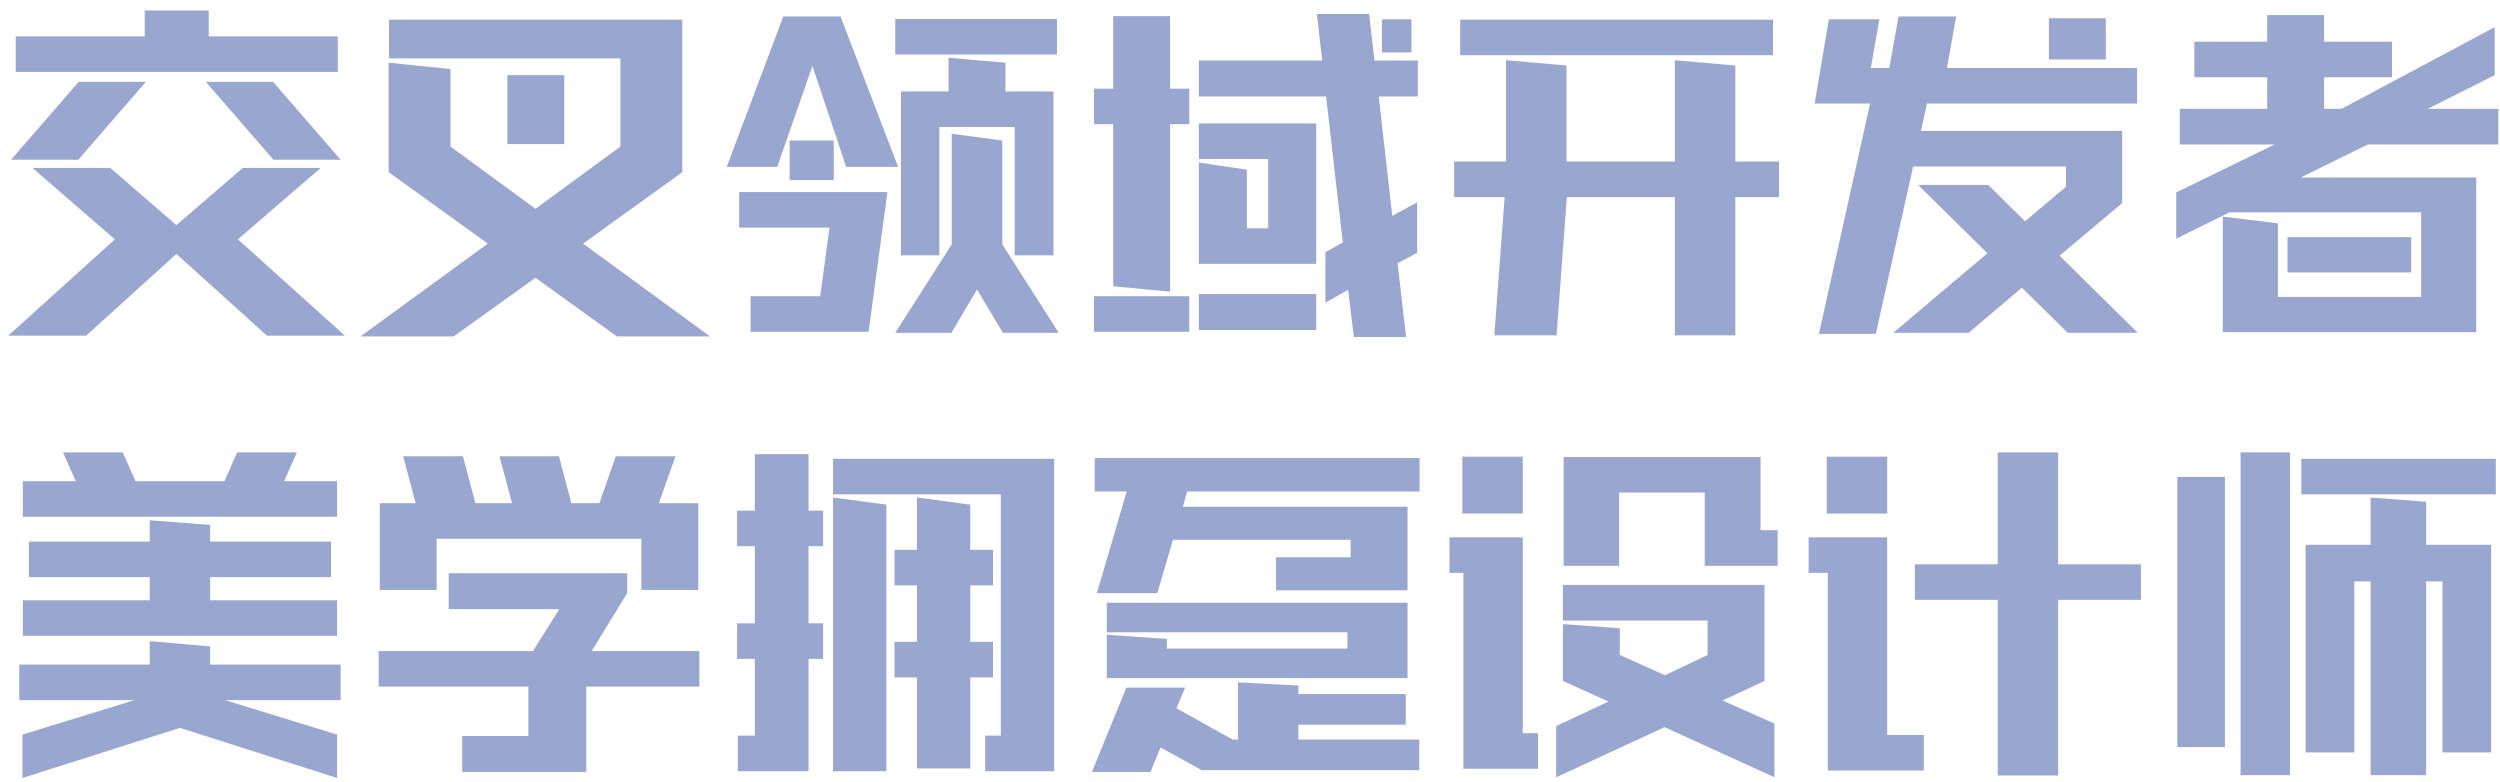
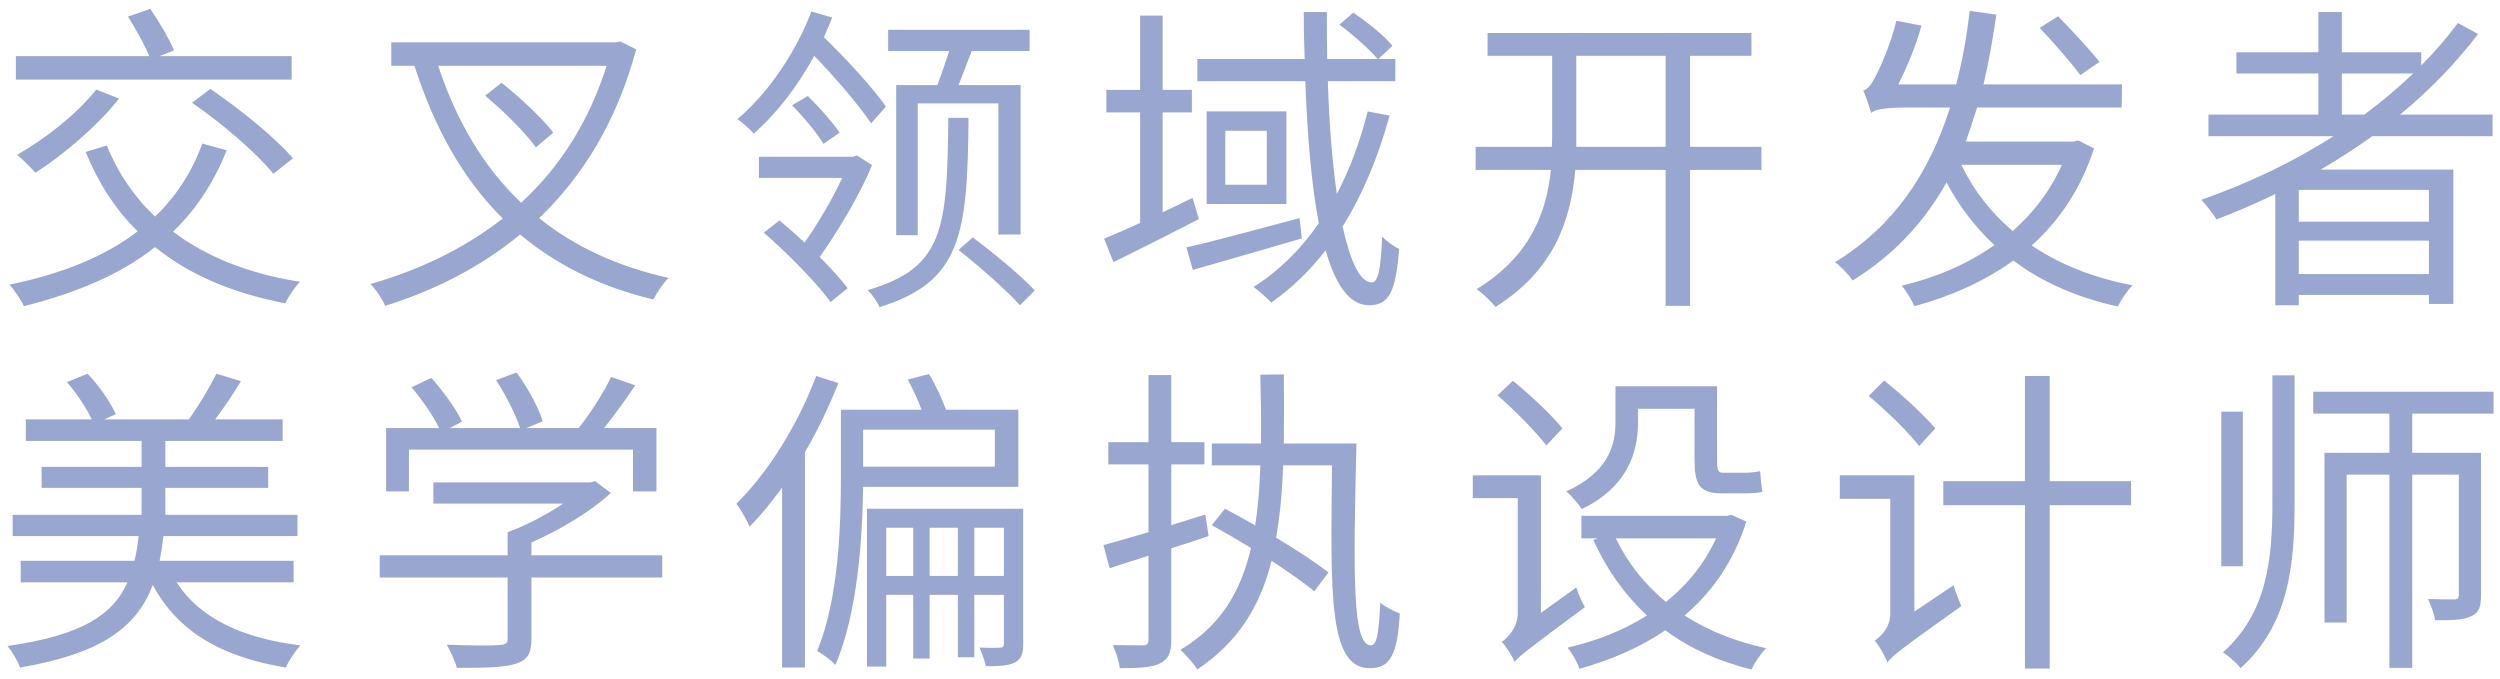
- <svg xmlns="http://www.w3.org/2000/svg" width="211px" height="66px" viewBox="0 0 211 66" version="1.1">
+ <svg xmlns="http://www.w3.org/2000/svg" width="280px" height="76px" viewBox="0 0 280 76" version="1.1">
  <defs />
  <g id="Site" stroke="none" stroke-width="1" fill="none" fill-rule="evenodd" fill-opacity="0.4">
-     <g id="Poster-Copy-5" transform="translate(-416, -525)" fill="#002187">
-       <path d="M428.307,531.911 L422.607,538.481 L416.937,538.481 L422.637,531.911 L428.307,531.911 Z M445.107,553.331 L438.537,553.331 L430.887,546.431 L423.267,553.331 L416.697,553.331 L425.697,545.201 L418.737,539.171 L425.307,539.171 L430.887,544.001 L436.497,539.171 L443.067,539.171 L436.077,545.201 L445.107,553.331 Z M433.377,531.911 L439.047,531.911 L444.747,538.481 L439.077,538.481 L433.377,531.911 Z M444.507,528.071 L444.507,531.071 L417.327,531.071 L417.327,528.071 L428.217,528.071 L428.217,525.881 L433.617,525.881 L433.617,528.071 L444.507,528.071 Z M475.923,553.391 L468.063,553.391 L461.193,548.441 L454.293,553.391 L446.433,553.391 L457.173,545.561 L448.803,539.531 L448.803,530.291 L454.023,530.831 L454.023,537.371 L461.193,542.621 L468.363,537.371 L468.363,529.931 L448.833,529.931 L448.833,526.661 L473.583,526.661 L473.583,539.531 L465.213,545.561 L475.923,553.391 Z M458.823,531.341 L463.623,531.341 L463.623,537.161 L458.823,537.161 L458.823,531.341 Z M478.389,544.211 L478.389,541.211 L490.899,541.211 L489.309,553.001 L479.349,553.001 L479.349,550.001 L485.229,550.001 L486.009,544.211 L478.389,544.211 Z M482.649,540.191 L482.649,536.861 L486.369,536.861 L486.369,540.191 L482.649,540.191 Z M484.569,530.561 L481.599,539.081 L477.339,539.081 L482.109,526.391 L486.939,526.391 L491.799,539.081 L487.419,539.081 L484.569,530.561 Z M504.909,546.551 L501.639,546.551 L501.639,535.721 L495.279,535.721 L495.279,546.551 L492.039,546.551 L492.039,532.721 L496.059,532.721 L496.059,529.871 L500.859,530.291 L500.859,532.721 L504.909,532.721 L504.909,546.551 Z M505.209,526.601 L505.209,529.601 L491.559,529.601 L491.559,526.601 L505.209,526.601 Z M500.589,545.621 L505.359,553.091 L500.649,553.091 L498.459,549.431 L496.299,553.091 L491.559,553.091 L496.329,545.621 L496.329,536.291 L500.589,536.861 L500.589,545.621 Z M517.185,538.421 L517.185,535.421 L527.085,535.421 L527.085,547.271 L517.185,547.271 L517.185,538.721 L521.235,539.321 L521.235,544.271 L523.035,544.271 L523.035,538.421 L517.185,538.421 Z M535.665,533.141 L532.365,533.141 L533.505,543.221 L535.605,542.081 L535.605,546.341 L533.955,547.211 L534.675,553.451 L530.265,553.451 L529.785,549.461 L527.865,550.541 L527.865,546.281 L529.335,545.471 L527.925,533.141 L517.185,533.141 L517.185,530.111 L527.595,530.111 L527.145,526.181 L531.555,526.181 L532.005,530.111 L535.665,530.111 L535.665,533.141 Z M517.185,552.851 L517.185,549.821 L527.085,549.821 L527.085,552.851 L517.185,552.851 Z M535.125,526.631 L535.125,529.421 L532.635,529.421 L532.635,526.631 L535.125,526.631 Z M508.335,553.001 L508.335,550.001 L516.375,550.001 L516.375,553.001 L508.335,553.001 Z M514.755,526.361 L514.755,532.481 L516.375,532.481 L516.375,535.481 L514.755,535.481 L514.755,549.611 L509.955,549.161 L509.955,535.481 L508.335,535.481 L508.335,532.481 L509.955,532.481 L509.955,526.361 L514.755,526.361 Z M566.151,538.631 L566.151,541.631 L562.461,541.631 L562.461,553.301 L557.361,553.301 L557.361,541.631 L548.241,541.631 L547.371,553.301 L542.121,553.301 L542.991,541.631 L538.731,541.631 L538.731,538.631 L543.111,538.631 L543.111,530.081 L548.211,530.531 L548.211,538.631 L557.361,538.631 L557.361,530.081 L562.461,530.531 L562.461,538.631 L566.151,538.631 Z M565.641,526.661 L565.641,529.661 L539.241,529.661 L539.241,526.661 L565.641,526.661 Z M593.728,526.541 L593.728,530.021 L588.928,530.021 L588.928,526.541 L593.728,526.541 Z M596.428,553.091 L590.518,553.091 L586.648,549.281 L582.148,553.091 L575.788,553.091 L583.738,546.371 L577.888,540.611 L583.798,540.611 L586.918,543.671 L590.368,540.761 L590.368,539.051 L577.468,539.051 L574.318,553.181 L569.518,553.181 L573.838,533.741 L569.158,533.741 L570.358,526.631 L574.618,526.631 L573.898,530.741 L575.458,530.741 L576.238,526.391 L581.098,526.391 L580.318,530.741 L596.368,530.741 L596.368,533.741 L578.638,533.741 L578.128,536.051 L595.108,536.051 L595.108,542.141 L589.828,546.581 L596.428,553.091 Z M626.854,537.191 L615.844,537.191 L610.174,539.981 L624.994,539.981 L624.994,553.031 L603.604,553.031 L603.604,543.281 L608.254,543.851 L608.254,550.061 L620.344,550.061 L620.344,542.921 L604.174,542.921 L599.674,545.141 L599.674,541.241 L607.984,537.191 L599.974,537.191 L599.974,534.191 L607.354,534.191 L607.354,531.521 L601.204,531.521 L601.204,528.521 L607.354,528.521 L607.354,526.271 L612.154,526.271 L612.154,528.521 L617.884,528.521 L617.884,531.521 L612.154,531.521 L612.154,534.191 L613.624,534.191 L626.554,527.291 L626.554,531.341 L620.884,534.191 L626.854,534.191 L626.854,537.191 Z M609.064,545.021 L619.504,545.021 L619.504,547.991 L609.064,547.991 L609.064,545.021 Z M444.747,581.091 L444.747,584.091 L434.997,584.091 L444.447,587.001 L444.447,590.661 L431.187,586.431 L417.897,590.661 L417.897,587.001 L427.347,584.091 L417.627,584.091 L417.627,581.091 L428.637,581.091 L428.637,579.111 L433.737,579.561 L433.737,581.091 L444.747,581.091 Z M444.447,575.661 L444.447,578.661 L417.927,578.661 L417.927,575.661 L428.637,575.661 L428.637,573.711 L418.437,573.711 L418.437,570.711 L428.637,570.711 L428.637,568.911 L433.737,569.301 L433.737,570.711 L443.937,570.711 L443.937,573.711 L433.737,573.711 L433.737,575.661 L444.447,575.661 Z M444.447,565.611 L444.447,568.611 L417.927,568.611 L417.927,565.611 L422.397,565.611 L421.317,563.181 L426.357,563.181 L427.437,565.611 L434.937,565.611 L436.017,563.181 L441.057,563.181 L439.977,565.611 L444.447,565.611 Z M452.853,570.471 L452.853,574.791 L448.053,574.791 L448.053,567.471 L451.083,567.471 L450.033,563.511 L455.073,563.511 L456.123,567.471 L459.213,567.471 L458.163,563.511 L463.173,563.511 L464.223,567.471 L466.593,567.471 L467.973,563.511 L473.013,563.511 L471.603,567.471 L474.933,567.471 L474.933,574.791 L470.133,574.791 L470.133,570.471 L452.853,570.471 Z M475.023,579.951 L475.023,582.951 L465.483,582.951 L465.483,590.151 L455.013,590.151 L455.013,587.121 L460.593,587.121 L460.593,582.951 L447.963,582.951 L447.963,579.951 L460.983,579.951 L463.203,576.411 L453.873,576.411 L453.873,573.381 L468.933,573.381 L468.933,575.061 L465.933,579.951 L475.023,579.951 Z M484.239,563.331 L484.239,568.101 L485.469,568.101 L485.469,571.101 L484.239,571.101 L484.239,577.611 L485.469,577.611 L485.469,580.611 L484.239,580.611 L484.239,590.091 L478.269,590.091 L478.269,587.091 L479.709,587.091 L479.709,580.611 L478.209,580.611 L478.209,577.611 L479.709,577.611 L479.709,571.101 L478.209,571.101 L478.209,568.101 L479.709,568.101 L479.709,563.331 L484.239,563.331 Z M499.809,582.171 L497.889,582.171 L497.889,589.851 L493.389,589.851 L493.389,582.171 L491.499,582.171 L491.499,579.171 L493.389,579.171 L493.389,574.401 L491.499,574.401 L491.499,571.401 L493.389,571.401 L493.389,566.991 L497.889,567.591 L497.889,571.401 L499.809,571.401 L499.809,574.401 L497.889,574.401 L497.889,579.171 L499.809,579.171 L499.809,582.171 Z M486.309,563.721 L504.969,563.721 L504.969,590.091 L499.149,590.091 L499.149,587.091 L500.469,587.091 L500.469,566.721 L486.309,566.721 L486.309,563.721 Z M486.309,590.091 L486.309,566.991 L490.809,567.591 L490.809,590.091 L486.309,590.091 Z M508.395,563.661 L535.815,563.661 L535.815,566.481 L516.195,566.481 L515.835,567.771 L534.795,567.771 L534.795,574.821 L523.695,574.821 L523.695,572.031 L529.995,572.031 L529.995,570.561 L514.995,570.561 L513.675,575.061 L508.575,575.061 L511.095,566.481 L508.395,566.481 L508.395,563.661 Z M525.585,586.161 L525.585,587.421 L535.785,587.421 L535.785,590.001 L517.425,590.001 L513.945,588.081 L513.105,590.151 L508.155,590.151 L511.065,583.041 L516.015,583.041 L515.295,584.781 L520.035,587.421 L520.485,587.421 L520.485,582.591 L525.585,582.861 L525.585,583.581 L534.645,583.581 L534.645,586.161 L525.585,586.161 Z M509.415,578.571 L514.485,578.931 L514.485,579.741 L529.725,579.741 L529.725,578.361 L509.415,578.361 L509.415,575.871 L534.795,575.871 L534.795,582.231 L509.415,582.231 L509.415,578.571 Z M544.521,563.541 L544.521,568.341 L539.421,568.341 L539.421,563.541 L544.521,563.541 Z M544.521,570.351 L544.521,586.881 L545.811,586.881 L545.811,589.881 L539.511,589.881 L539.511,573.351 L538.341,573.351 L538.341,570.351 L544.521,570.351 Z M564.591,563.571 L564.591,569.751 L566.031,569.751 L566.031,572.751 L559.881,572.751 L559.881,566.571 L552.651,566.571 L552.651,572.751 L547.971,572.751 L547.971,563.571 L564.591,563.571 Z M564.921,582.471 L561.381,584.121 L565.761,586.071 L565.761,590.601 L556.491,586.371 L547.341,590.601 L547.341,586.281 L551.751,584.211 L547.911,582.471 L547.911,577.671 L552.711,578.031 L552.711,580.281 L556.521,581.991 L560.121,580.281 L560.121,577.371 L547.911,577.371 L547.911,574.371 L564.921,574.371 L564.921,582.471 Z M596.698,572.631 L596.698,575.631 L589.708,575.631 L589.708,590.451 L584.608,590.451 L584.608,575.631 L577.618,575.631 L577.618,572.631 L584.608,572.631 L584.608,563.181 L589.708,563.181 L589.708,572.631 L596.698,572.631 Z M575.278,563.541 L575.278,568.341 L570.178,568.341 L570.178,563.541 L575.278,563.541 Z M575.278,570.351 L575.278,587.031 L578.368,587.031 L578.368,590.031 L570.268,590.031 L570.268,573.351 L568.648,573.351 L568.648,570.351 L575.278,570.351 Z M620.764,567.351 L620.764,570.981 L626.254,570.981 L626.254,588.501 L622.144,588.501 L622.144,574.071 L620.764,574.071 L620.764,590.421 L616.084,590.421 L616.084,574.071 L614.704,574.071 L614.704,588.501 L610.594,588.501 L610.594,570.981 L616.084,570.981 L616.084,566.991 L620.764,567.351 Z M605.104,590.421 L605.104,563.181 L609.274,563.181 L609.274,590.421 L605.104,590.421 Z M599.764,588.051 L599.764,565.251 L603.784,565.251 L603.784,588.051 L599.764,588.051 Z M610.234,563.721 L626.644,563.721 L626.644,566.721 L610.234,566.721 L610.234,563.721 Z" id="introduction-copy" />
+     <g id="Poster-Copy-5" transform="translate(-382, -519)" fill="#002187">
+       <g id="Group-2" transform="translate(382, 519)">
+         <path d="M32.666,6.287 L32.666,8.915 L1.778,8.915 L1.778,6.287 L16.718,6.287 C16.214,5.027 15.206,3.263 14.342,1.859 L16.826,0.995 C17.834,2.435 18.986,4.415 19.49,5.639 L17.87,6.287 L32.666,6.287 Z M21.506,11.507 L23.558,9.959 C26.834,12.191 30.866,15.431 32.81,17.735 L30.614,19.463 C28.814,17.195 24.818,13.775 21.506,11.507 Z M10.778,10.031 L13.334,11.039 C10.922,14.099 7.142,17.303 3.974,19.355 C3.506,18.815 2.498,17.807 1.922,17.339 C5.09,15.539 8.618,12.767 10.778,10.031 Z M22.658,16.079 L25.394,16.835 C23.918,20.507 21.902,23.531 19.382,25.943 C23.09,28.751 27.842,30.659 33.602,31.559 C33.026,32.135 32.306,33.215 31.946,33.971 C26.006,32.819 21.182,30.767 17.366,27.671 C13.406,30.803 8.474,32.819 2.678,34.295 C2.39,33.647 1.598,32.459 1.058,31.883 C6.818,30.695 11.678,28.787 15.422,25.907 C12.938,23.495 11.03,20.507 9.59,17.015 L11.966,16.295 C13.19,19.355 15.026,22.055 17.366,24.251 C19.67,22.055 21.47,19.355 22.658,16.079 Z M61.966,14.855 L60.022,16.511 C58.906,14.927 56.422,12.443 54.334,10.715 L56.17,9.275 C58.222,10.895 60.778,13.271 61.966,14.855 Z M67.942,7.367 L49.078,7.367 C51.094,13.487 54.118,18.671 58.366,22.703 C62.614,18.815 65.926,13.739 67.942,7.367 Z M69.454,4.631 L71.254,5.531 C69.094,13.559 65.278,19.751 60.382,24.431 C64.27,27.563 69.058,29.831 74.89,31.127 C74.278,31.667 73.558,32.855 73.162,33.539 C67.15,32.099 62.254,29.615 58.258,26.267 C53.794,29.939 48.646,32.531 43.138,34.259 C42.85,33.539 42.058,32.351 41.482,31.811 C46.918,30.263 51.994,27.851 56.314,24.467 C51.814,20.039 48.646,14.279 46.414,7.367 L43.822,7.367 L43.822,4.739 L69.094,4.739 L69.454,4.631 Z M100.374,9.527 L104.982,9.527 C105.414,8.411 105.918,6.935 106.314,5.711 L99.474,5.711 L99.474,3.335 L115.314,3.335 L115.314,5.711 L108.834,5.711 C108.33,6.971 107.826,8.375 107.358,9.527 L114.306,9.527 L114.306,26.267 L111.822,26.267 L111.822,11.579 L102.786,11.579 L102.786,26.339 L100.374,26.339 L100.374,9.527 Z M99.222,11.939 L97.566,13.811 C96.234,11.831 93.606,8.735 91.194,6.251 C89.394,9.527 87.126,12.587 84.426,14.963 C84.03,14.495 83.166,13.739 82.59,13.343 C86.226,10.283 89.286,5.531 90.87,1.283 L93.21,1.967 C92.922,2.687 92.598,3.407 92.274,4.163 C94.83,6.647 97.818,9.887 99.222,11.939 Z M88.71,11.795 L90.474,10.751 C91.806,12.047 93.282,13.739 94.038,14.855 L92.238,16.115 C91.518,14.927 90.006,13.091 88.71,11.795 Z M95.982,17.411 L97.674,18.491 C96.27,21.911 93.714,26.087 91.806,28.787 C93.066,30.047 94.218,31.307 94.938,32.279 L93.03,33.827 C91.482,31.703 88.242,28.391 85.542,26.051 L87.306,24.683 C88.206,25.439 89.142,26.267 90.114,27.167 C91.518,25.187 93.21,22.343 94.326,19.931 L85.002,19.931 L85.002,17.555 L95.55,17.555 L95.982,17.411 Z M106.206,13.199 L108.474,13.199 C108.366,26.375 107.646,31.559 98.502,34.403 C98.286,33.827 97.674,32.963 97.17,32.495 C105.702,30.011 106.098,25.655 106.206,13.199 Z M107.358,27.995 L108.942,26.591 C111.318,28.355 114.414,30.911 115.89,32.531 L114.234,34.187 C112.758,32.531 109.734,29.867 107.358,27.995 Z M133.562,22.163 L134.282,24.539 C131.006,26.231 127.478,27.995 124.706,29.363 L123.662,26.735 C124.814,26.267 126.182,25.655 127.694,24.971 L127.694,12.587 L123.914,12.587 L123.914,10.067 L127.694,10.067 L127.694,1.751 L130.214,1.751 L130.214,10.067 L133.49,10.067 L133.49,12.587 L130.214,12.587 L130.214,23.783 C131.294,23.279 132.446,22.703 133.562,22.163 Z M145.55,24.431 L145.802,26.699 C141.518,27.959 137.018,29.255 133.598,30.227 L132.878,27.707 C136.118,26.987 140.906,25.655 145.55,24.431 Z M141.878,20.687 L141.878,14.639 L137.234,14.639 L137.234,20.687 L141.878,20.687 Z M135.146,12.479 L144.074,12.479 L144.074,22.847 L135.146,22.847 L135.146,12.479 Z M153.182,12.479 L155.63,12.947 C154.334,17.663 152.606,21.803 150.374,25.367 C151.238,29.291 152.318,31.631 153.65,31.631 C154.334,31.631 154.658,30.227 154.802,26.483 C155.342,27.095 156.134,27.599 156.71,27.887 C156.314,32.675 155.594,34.187 153.326,34.187 C151.13,34.187 149.582,31.883 148.466,28.031 C146.702,30.335 144.65,32.279 142.382,33.899 C141.986,33.431 140.978,32.567 140.402,32.135 C143.318,30.299 145.73,27.851 147.71,25.007 C146.882,20.687 146.414,15.179 146.198,9.095 L134.102,9.095 L134.102,6.611 L146.126,6.611 C146.054,4.883 146.018,3.119 146.018,1.355 L148.61,1.355 C148.61,3.155 148.61,4.919 148.646,6.611 L154.298,6.611 C153.398,5.531 151.562,3.911 150.014,2.759 L151.562,1.427 C153.146,2.471 155.054,4.019 155.954,5.135 L154.37,6.611 L156.278,6.611 L156.278,9.095 L148.718,9.095 C148.862,13.883 149.222,18.203 149.726,21.731 C151.202,18.923 152.318,15.863 153.182,12.479 Z M176.542,16.439 L186.55,16.439 L186.55,6.251 L176.542,6.251 L176.542,16.439 Z M197.278,16.439 L197.278,19.031 L189.286,19.031 L189.286,34.259 L186.55,34.259 L186.55,19.031 L176.434,19.031 C175.93,24.647 174.094,30.227 167.506,34.367 C167.002,33.755 166.03,32.819 165.382,32.387 C171.358,28.715 173.194,23.891 173.698,19.031 L165.274,19.031 L165.274,16.439 L173.806,16.439 C173.842,15.899 173.842,15.431 173.842,14.891 L173.842,6.251 L166.606,6.251 L166.606,3.695 L196.162,3.695 L196.162,6.251 L189.286,6.251 L189.286,16.439 L197.278,16.439 Z M235.146,6.935 L232.986,8.411 C232.014,7.043 229.998,4.775 228.45,3.119 L230.502,1.823 C232.05,3.407 234.138,5.639 235.146,6.935 Z M230.934,18.455 L219.666,18.455 C221.034,21.299 222.978,23.819 225.426,25.871 C227.73,23.855 229.638,21.371 230.934,18.455 Z M232.734,15.719 L234.534,16.619 C233.058,21.155 230.646,24.719 227.55,27.491 C230.682,29.615 234.462,31.127 238.854,31.955 C238.278,32.495 237.558,33.575 237.198,34.331 C232.626,33.323 228.702,31.595 225.498,29.183 C222.186,31.559 218.406,33.215 214.41,34.295 C214.122,33.611 213.474,32.567 213.006,31.991 C216.714,31.127 220.314,29.615 223.374,27.455 C221.25,25.475 219.45,23.135 218.01,20.435 C215.526,24.863 212.142,28.535 207.498,31.415 C207.102,30.803 206.166,29.831 205.518,29.363 C212.07,25.367 216.03,19.499 218.406,12.047 L213.402,12.047 C211.134,12.047 209.91,12.263 209.586,12.659 C209.406,12.083 208.974,10.751 208.686,10.139 C209.19,9.995 209.586,9.491 209.982,8.699 C210.414,7.979 211.746,5.063 212.394,2.327 L215.202,2.867 C214.59,5.171 213.546,7.583 212.61,9.455 L219.09,9.455 C219.774,6.863 220.278,4.127 220.602,1.211 L223.59,1.643 C223.194,4.415 222.726,7.007 222.15,9.455 L237.666,9.455 L237.63,12.047 L221.43,12.047 C221.034,13.343 220.602,14.639 220.17,15.863 L232.23,15.863 L232.734,15.719 Z M262.286,12.839 L264.806,12.839 C266.75,11.399 268.586,9.851 270.278,8.231 L262.286,8.231 L262.286,12.839 Z M272.042,24.827 L272.042,21.263 L257.462,21.263 L257.462,24.827 L272.042,24.827 Z M257.462,30.695 L272.042,30.695 L272.042,26.951 L257.462,26.951 L257.462,30.695 Z M279.17,15.251 L265.706,15.251 C263.834,16.583 261.89,17.843 259.91,18.995 L274.778,18.995 L274.778,34.043 L272.042,34.043 L272.042,33.035 L257.462,33.035 L257.462,34.187 L254.834,34.187 L254.834,21.731 C252.674,22.775 250.442,23.747 248.246,24.575 C247.922,23.999 247.058,22.919 246.554,22.379 C251.774,20.543 256.814,18.167 261.35,15.251 L247.346,15.251 L247.346,12.839 L259.658,12.839 L259.658,8.231 L250.478,8.231 L250.478,5.855 L259.658,5.855 L259.658,1.355 L262.286,1.355 L262.286,5.855 L271.178,5.855 L271.178,7.331 C272.69,5.819 274.058,4.235 275.282,2.579 L277.55,3.803 C275.03,7.115 272.078,10.139 268.802,12.839 L279.17,12.839 L279.17,15.251 Z" id="introduction-copy" />
+         <path d="M32.882,65.224 L19.778,65.224 C22.37,69.22 27.086,71.488 33.638,72.28 C33.098,72.892 32.342,73.972 32.018,74.764 C24.746,73.576 19.886,70.696 17.114,65.512 C15.314,70.228 11.462,73.18 2.246,74.764 C2.03,74.08 1.346,72.964 0.842,72.352 C9.122,71.164 12.65,68.896 14.27,65.224 L2.318,65.224 L2.318,62.812 L15.062,62.812 C15.278,61.948 15.422,61.012 15.53,60.04 L1.418,60.04 L1.418,57.664 L15.854,57.664 L15.854,54.64 L4.658,54.64 L4.658,52.3 L15.854,52.3 L15.854,49.384 L2.894,49.384 L2.894,46.972 L10.274,46.972 C9.698,45.712 8.582,44.056 7.502,42.796 L9.806,41.86 C11.138,43.228 12.398,45.1 12.974,46.396 L11.678,46.972 L21.146,46.972 C22.226,45.496 23.486,43.372 24.242,41.86 L26.978,42.688 C26.114,44.164 25.034,45.712 24.098,46.972 L31.658,46.972 L31.658,49.384 L18.518,49.384 L18.518,52.3 L30.038,52.3 L30.038,54.64 L18.518,54.64 L18.518,57.664 L33.314,57.664 L33.314,60.04 L18.302,60.04 C18.194,61.012 18.05,61.948 17.87,62.812 L32.882,62.812 L32.882,65.224 Z M45.802,50.356 L45.802,55.036 L43.246,55.036 L43.246,47.944 L49.186,47.944 C48.538,46.576 47.242,44.74 46.09,43.372 L48.322,42.328 C49.654,43.84 51.13,45.856 51.742,47.224 L50.374,47.944 L58.258,47.944 C57.754,46.432 56.638,44.2 55.558,42.58 L57.862,41.716 C59.086,43.408 60.346,45.676 60.778,47.188 L58.942,47.944 L64.81,47.944 C66.142,46.288 67.618,43.948 68.446,42.22 L71.146,43.156 C70.066,44.776 68.806,46.504 67.654,47.944 L73.522,47.944 L73.522,55.036 L70.894,55.036 L70.894,50.356 L45.802,50.356 Z M74.17,62.2 L74.17,64.684 L59.518,64.684 L59.518,71.56 C59.518,73.18 59.086,73.936 57.79,74.332 C56.494,74.764 54.442,74.8 51.166,74.8 C50.986,74.044 50.446,72.964 50.05,72.208 C52.786,72.316 55.234,72.316 55.918,72.244 C56.674,72.208 56.854,72.028 56.854,71.524 L56.854,64.684 L42.526,64.684 L42.526,62.2 L56.854,62.2 L56.854,59.608 C58.942,58.852 61.246,57.628 63.082,56.404 L48.538,56.404 L48.538,54.028 L66.142,54.028 L66.646,53.884 L68.41,55.216 C66.106,57.34 62.758,59.32 59.518,60.76 L59.518,62.2 L74.17,62.2 Z M91.41,42.112 L93.894,42.904 C92.85,45.532 91.59,48.196 90.15,50.644 L90.15,74.764 L87.594,74.764 L87.594,54.604 C86.442,56.224 85.182,57.736 83.958,58.996 C83.706,58.384 82.95,57.016 82.482,56.404 C86.01,52.948 89.358,47.584 91.41,42.112 Z M111.426,48.124 L96.666,48.124 L96.666,52.264 L111.426,52.264 L111.426,48.124 Z M114.054,54.532 L96.666,54.532 C96.594,60.364 96.054,68.644 93.57,74.476 C93.174,74.008 92.058,73.18 91.518,72.928 C93.966,66.988 94.182,58.78 94.182,53.236 L94.182,45.892 L103.218,45.892 C102.822,44.812 102.21,43.516 101.67,42.508 L104.046,41.896 C104.802,43.12 105.522,44.704 105.954,45.892 L114.054,45.892 L114.054,54.532 Z M109.122,64.504 L112.434,64.504 L112.434,59.104 L109.122,59.104 L109.122,64.504 Z M104.118,64.504 L107.286,64.504 L107.286,59.104 L104.118,59.104 L104.118,64.504 Z M99.258,64.504 L102.282,64.504 L102.282,59.104 L99.258,59.104 L99.258,64.504 Z M114.594,56.98 L114.594,72.1 C114.594,73.144 114.414,73.792 113.694,74.188 C113.01,74.548 111.966,74.62 110.418,74.62 C110.31,74.008 109.95,73.108 109.698,72.532 C110.778,72.568 111.678,72.568 112.002,72.532 C112.326,72.532 112.434,72.424 112.434,72.1 L112.434,66.628 L109.122,66.628 L109.122,73.612 L107.286,73.612 L107.286,66.628 L104.118,66.628 L104.118,73.756 L102.282,73.756 L102.282,66.628 L99.258,66.628 L99.258,74.656 L97.098,74.656 L97.098,56.98 L114.594,56.98 Z M135.002,57.628 L135.362,60.04 C133.994,60.508 132.59,60.976 131.186,61.408 L131.186,71.632 C131.186,73.108 130.862,73.828 129.926,74.296 C129.098,74.728 127.73,74.836 125.426,74.836 C125.318,74.116 124.994,73 124.634,72.244 C126.182,72.28 127.586,72.28 127.982,72.28 C128.45,72.28 128.63,72.136 128.63,71.632 L128.63,62.236 L124.274,63.64 L123.59,61.048 C124.994,60.688 126.722,60.148 128.63,59.608 L128.63,52.012 L124.13,52.012 L124.13,49.528 L128.63,49.528 L128.63,42.004 L131.186,42.004 L131.186,49.528 L134.894,49.528 L134.894,52.012 L131.186,52.012 L131.186,58.816 L135.002,57.628 Z M143.786,49.672 L151.922,49.672 C151.562,64.504 151.454,72.28 153.542,72.28 C154.154,72.28 154.442,71.092 154.586,67.492 C155.162,67.996 156.134,68.464 156.782,68.716 C156.494,73.504 155.63,74.836 153.398,74.836 C148.754,74.836 149.042,66.376 149.186,52.12 L143.714,52.12 C143.606,55.108 143.354,57.808 142.922,60.22 C145.226,61.588 147.386,63.028 148.79,64.108 L147.206,66.232 C146.054,65.26 144.326,64.072 142.418,62.812 C141.086,68.032 138.638,71.92 134.102,74.98 C133.778,74.44 132.806,73.288 132.194,72.784 C136.622,70.156 138.926,66.412 140.114,61.372 C138.638,60.472 137.09,59.572 135.722,58.816 L137.198,56.98 C138.278,57.556 139.43,58.168 140.582,58.852 C140.906,56.8 141.086,54.568 141.158,52.12 L135.722,52.12 L135.722,49.672 L141.23,49.672 C141.266,47.26 141.23,44.74 141.158,41.968 L143.786,41.932 C143.822,44.704 143.822,47.26 143.786,49.672 Z M183.454,45.784 L183.454,47.296 C183.454,50.644 182.302,54.532 177.154,57.016 C176.83,56.476 175.93,55.432 175.426,55.036 C180.142,52.876 180.934,49.888 180.934,47.224 L180.934,43.264 L192.31,43.264 L192.31,51.616 C192.31,52.624 192.418,52.948 192.958,52.948 L195.442,52.948 C195.946,52.948 196.702,52.876 197.134,52.768 C197.17,53.452 197.278,54.46 197.386,55.072 C196.918,55.216 196.198,55.252 195.478,55.252 L192.778,55.252 C190.33,55.252 189.79,54.208 189.79,51.544 L189.79,45.784 L183.454,45.784 Z M174.994,47.98 L173.194,49.888 C172.042,48.376 169.666,45.964 167.722,44.272 L169.45,42.652 C171.394,44.236 173.842,46.54 174.994,47.98 Z M172.582,68.644 L176.542,65.8 C176.758,66.484 177.19,67.492 177.514,67.996 C171.178,72.676 170.206,73.468 169.63,74.116 C169.378,73.504 168.694,72.388 168.19,71.884 C168.874,71.452 169.99,70.264 169.99,68.644 L169.99,55.792 L164.95,55.792 L164.95,53.236 L172.582,53.236 L172.582,68.644 Z M192.202,60.292 L180.97,60.292 C182.266,63.028 184.21,65.44 186.586,67.42 C188.962,65.512 190.906,63.136 192.202,60.292 Z M193.93,57.664 L195.586,58.42 C194.182,62.884 191.734,66.34 188.674,68.932 C191.266,70.624 194.362,71.848 197.818,72.604 C197.206,73.18 196.522,74.224 196.162,74.98 C192.49,74.08 189.214,72.604 186.514,70.588 C183.634,72.568 180.322,73.936 176.902,74.908 C176.686,74.188 176.074,73.144 175.57,72.532 C178.738,71.812 181.798,70.624 184.462,68.932 C181.942,66.592 179.926,63.748 178.45,60.472 L178.954,60.292 L177.118,60.292 L177.118,57.772 L193.462,57.772 L193.93,57.664 Z M216.75,47.98 L214.95,49.96 C213.762,48.412 211.278,46 209.298,44.344 L211.026,42.616 C213.006,44.2 215.526,46.504 216.75,47.98 Z M214.41,68.5 L218.802,65.548 C218.982,66.232 219.45,67.348 219.666,67.888 C212.97,72.64 211.962,73.432 211.386,74.188 C211.134,73.468 210.45,72.316 209.982,71.74 C210.666,71.272 211.71,70.264 211.71,68.752 L211.71,55.864 L206.058,55.864 L206.058,53.236 L214.41,53.236 L214.41,68.5 Z M238.674,53.884 L238.674,56.584 L229.566,56.584 L229.566,74.872 L226.794,74.872 L226.794,56.584 L217.65,56.584 L217.65,53.884 L226.794,53.884 L226.794,42.112 L229.566,42.112 L229.566,53.884 L238.674,53.884 Z M251.198,46.108 L251.198,63.424 L248.786,63.424 L248.786,46.108 L251.198,46.108 Z M254.51,56.296 L254.51,42.04 L256.994,42.04 L256.994,56.332 C256.994,63.424 256.31,69.976 250.946,74.836 C250.514,74.26 249.578,73.432 248.966,73.072 C253.898,68.644 254.51,62.74 254.51,56.296 Z M279.278,46.324 L270.17,46.324 L270.17,50.716 L277.874,50.716 L277.874,66.664 C277.874,67.924 277.658,68.608 276.794,69.004 C275.966,69.436 274.67,69.472 272.726,69.472 C272.654,68.752 272.258,67.78 271.934,67.096 C273.302,67.132 274.526,67.132 274.85,67.132 C275.282,67.132 275.39,66.988 275.39,66.628 L275.39,53.164 L270.17,53.164 L270.17,74.8 L267.614,74.8 L267.614,53.164 L262.826,53.164 L262.826,69.724 L260.342,69.724 L260.342,50.716 L267.614,50.716 L267.614,46.324 L259.082,46.324 L259.082,43.876 L279.278,43.876 L279.278,46.324 Z" id="美学偏执设计师" />
+       </g>
    </g>
  </g>
</svg>
